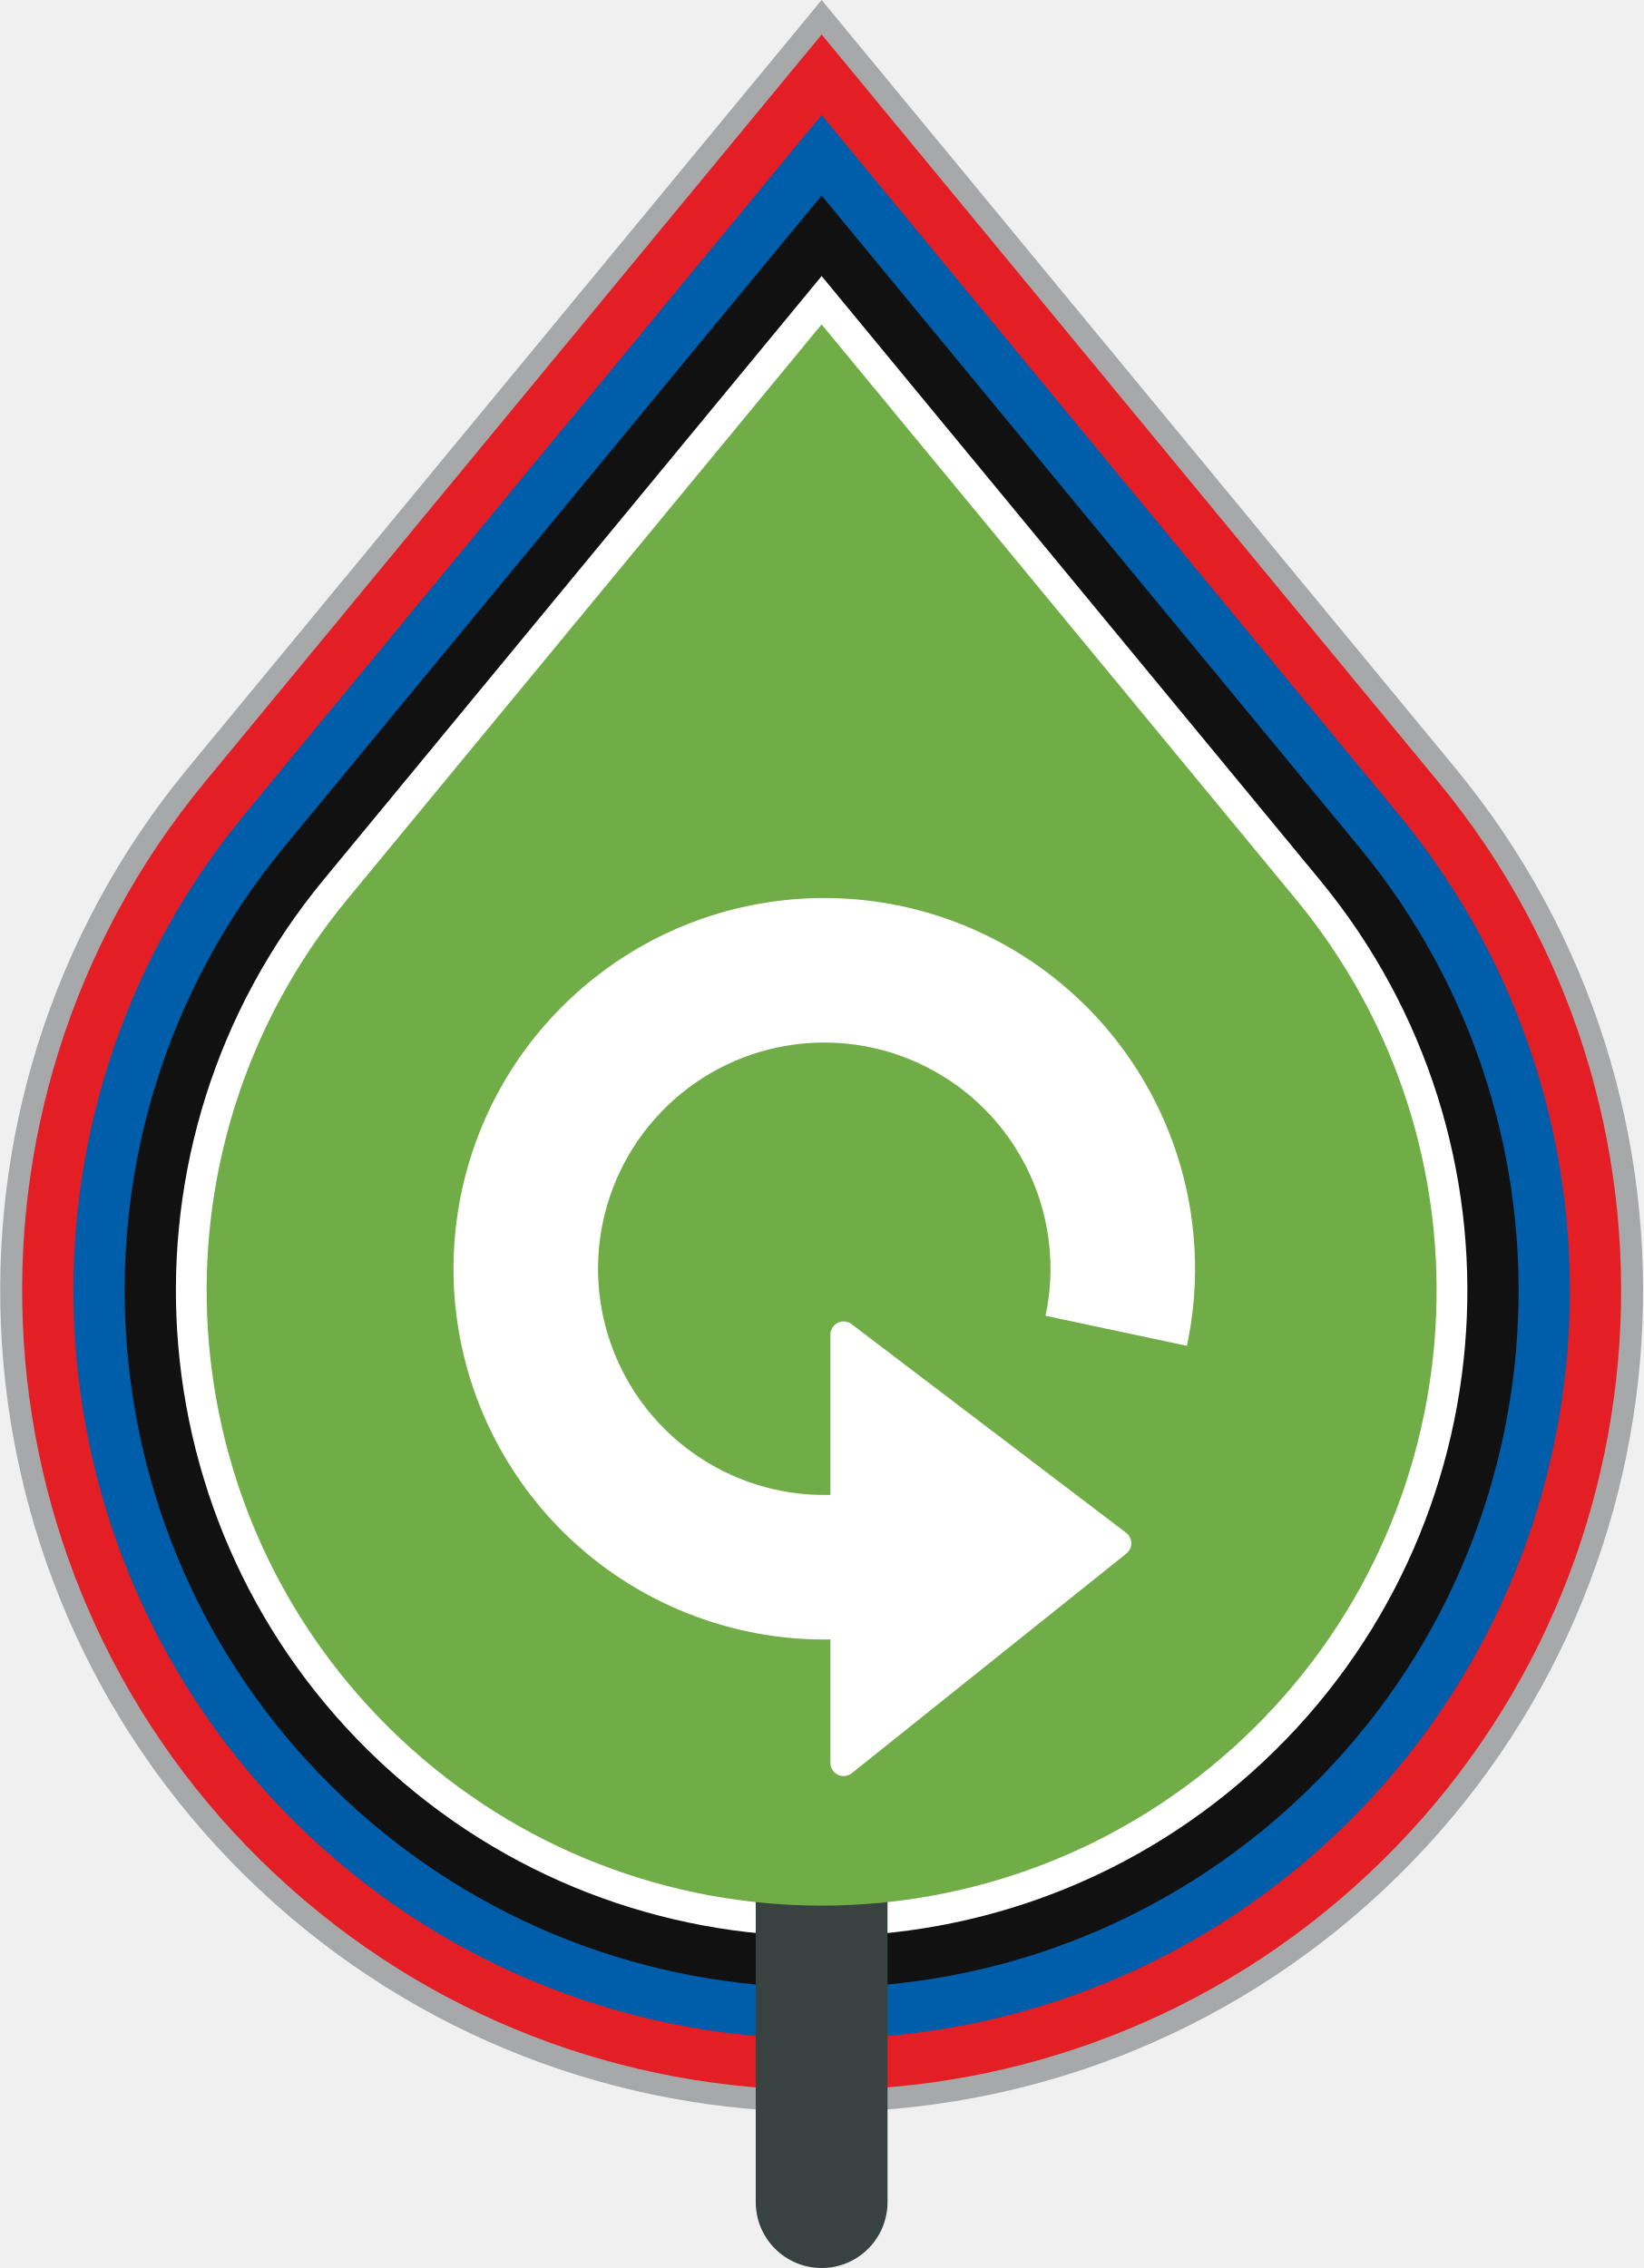
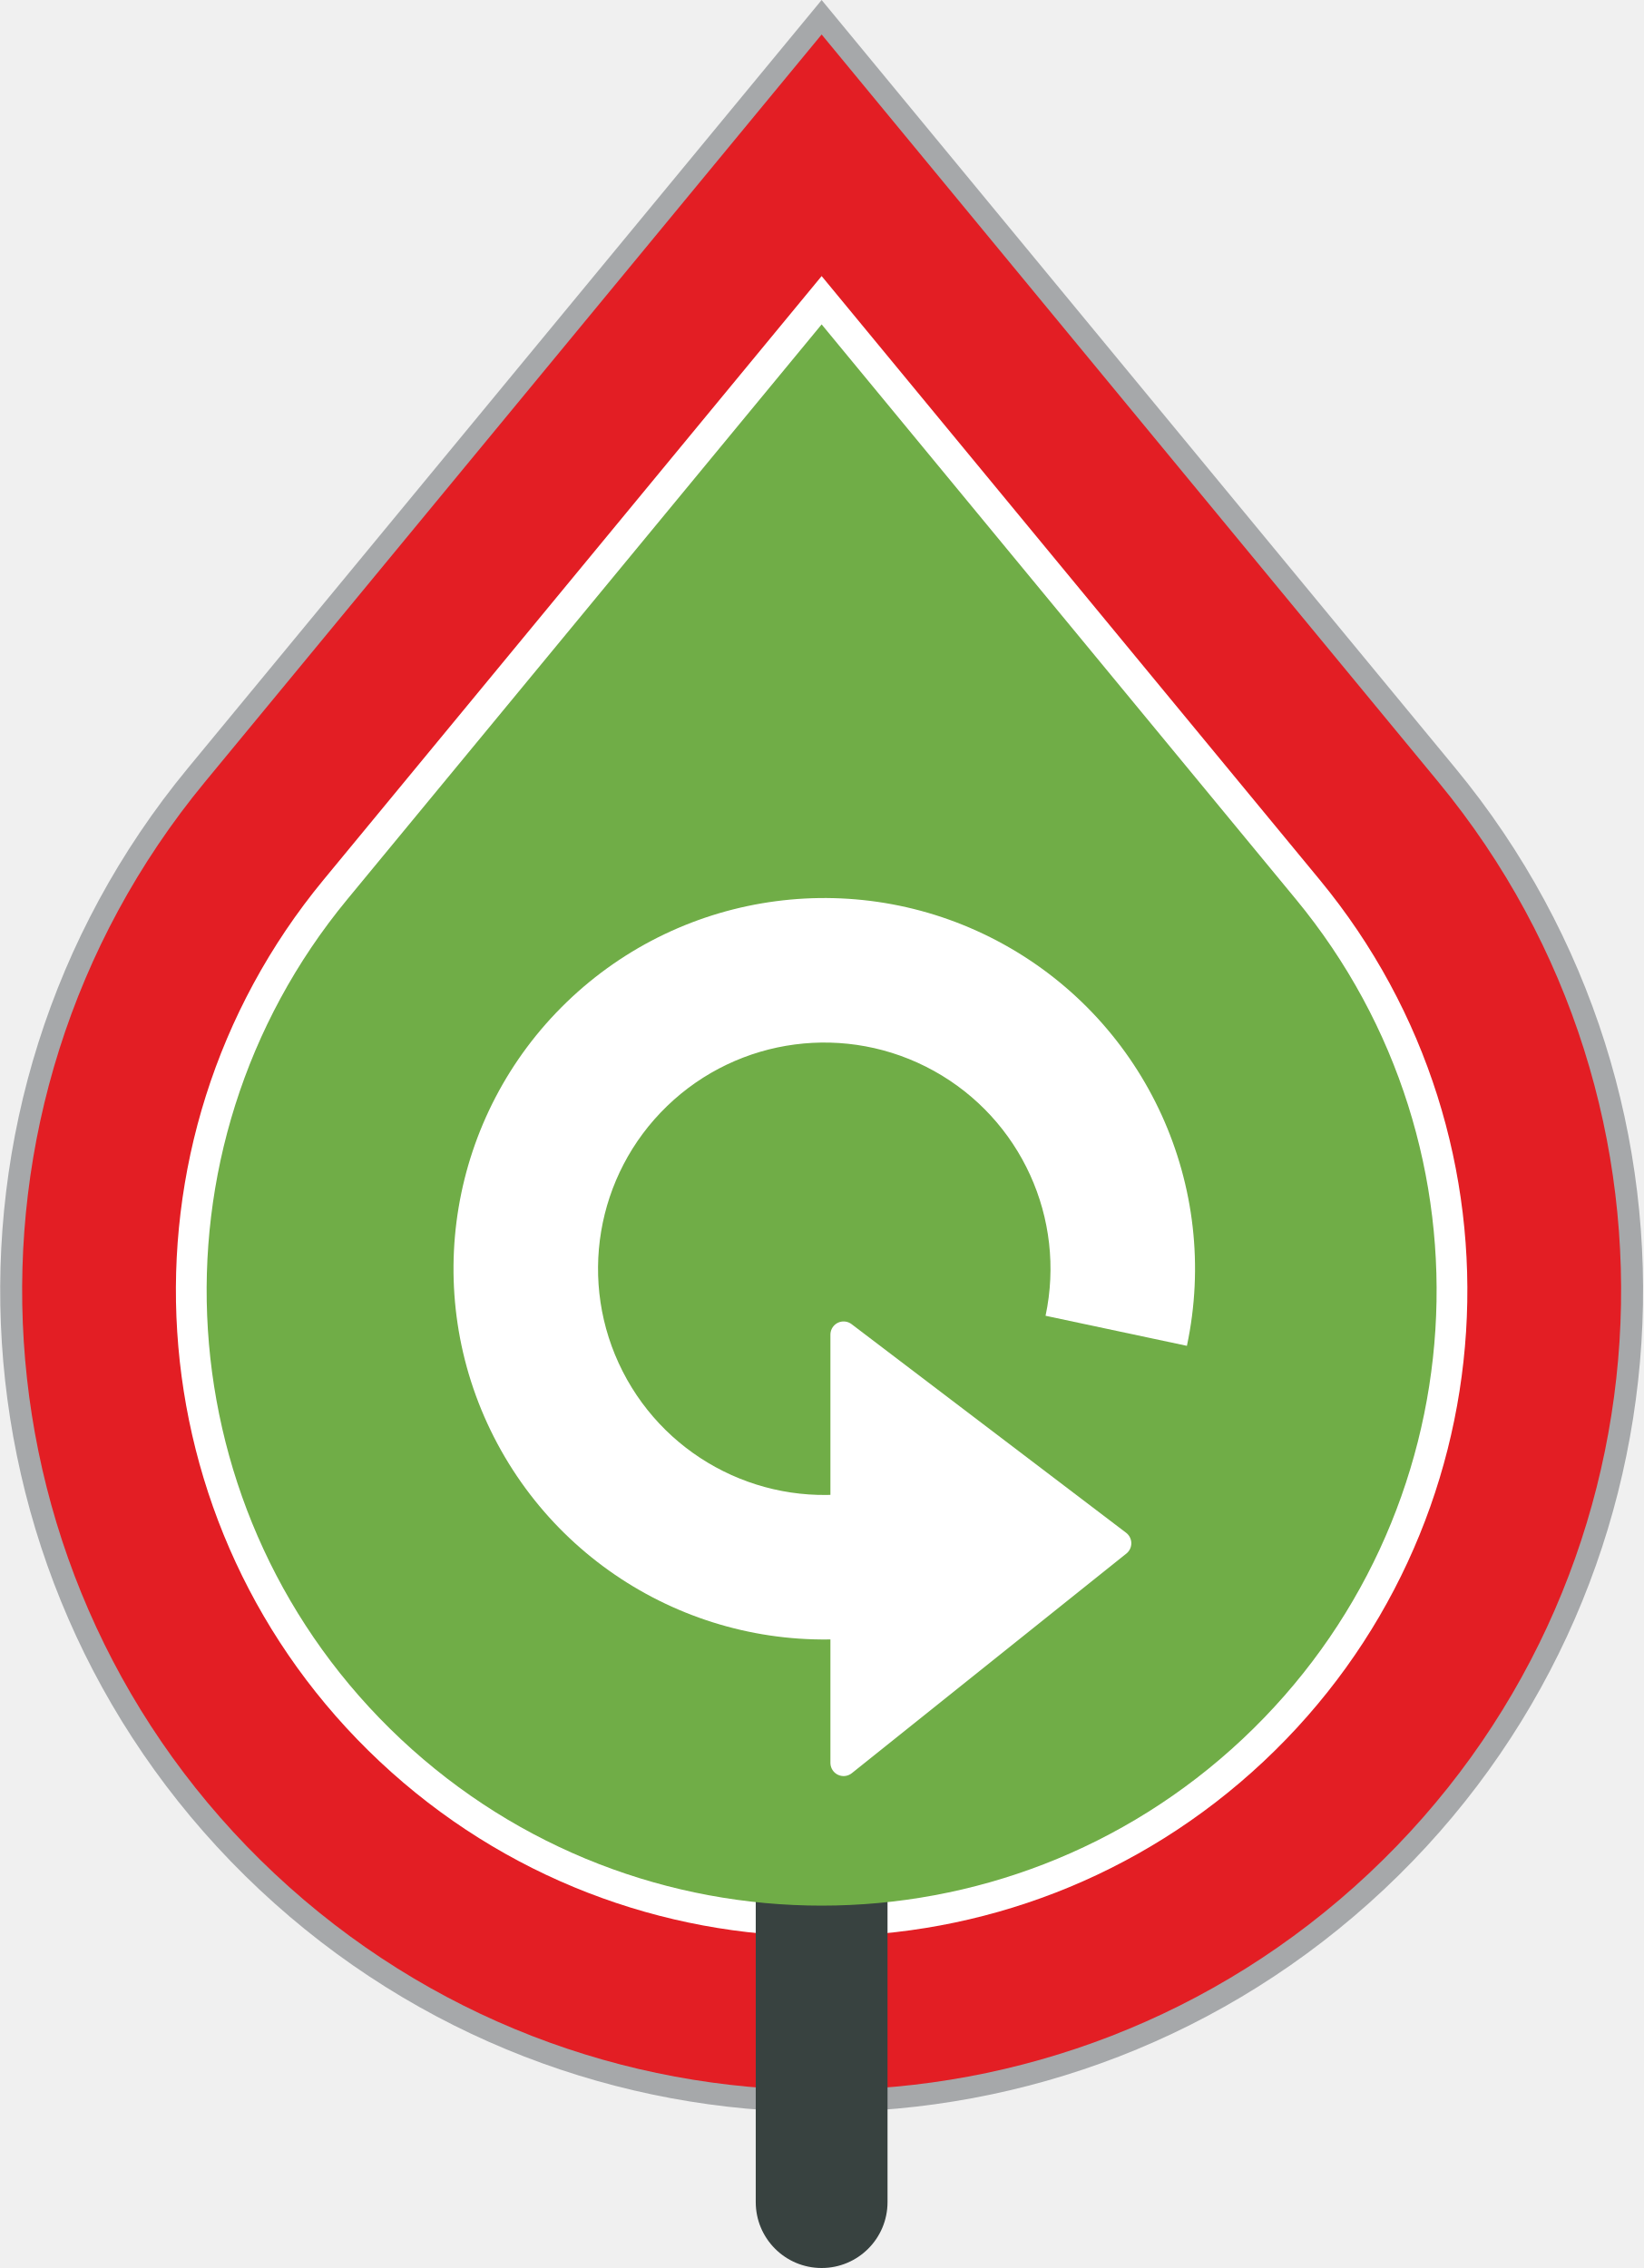
<svg xmlns="http://www.w3.org/2000/svg" width="28.74" height="39.67" viewBox="2.600 -12.771 74.800 103.271">
  <g opacity="1.00">
    <path d="M40.000,-12.771 L68.850,22.200 A37.400,37.400 0 1 1 11.150,22.200 Z" fill="#1f2328" fill-opacity="0.35" />
    <path d="M40.000,-11.200 L68.079,22.836 A36.400,36.400 0 1 1 11.921,22.836 Z" fill="#e31e24" />
-     <path d="M40.000,-7.533 L66.279,24.321 A34.067,34.067 0 1 1 13.721,24.321 Z" fill="#005daa" />
-     <path d="M40.000,-3.867 L64.479,25.806 A31.733,31.733 0 1 1 15.521,25.806 Z" fill="#111111" />
    <path d="M40.000,-0.200 L62.679,27.291 A29.400,29.400 0 1 1 17.321,27.291 Z" fill="#fff" />
    <rect x="37" y="70" width="6" height="20.5" rx="3" fill="#384240" />
    <path d="M40.000,2.000 L61.599,28.182 A28.000,28.000 0 1 1 18.401,28.182 Z" fill="#70AD47" />
    <path d="M43.051,61.624 A16.88,16.88 0 1 1 56.631,48.510 L50.195,47.141 A10.3,10.3 0 1 0 41.909,55.144 Z" fill="#fff" />
    <path d="M41.000,48.000 L53.500,57.500 L41.000,67.500 Z" fill="#fff" stroke="#fff" stroke-width="1.2" stroke-linejoin="round" />
  </g>
</svg>
